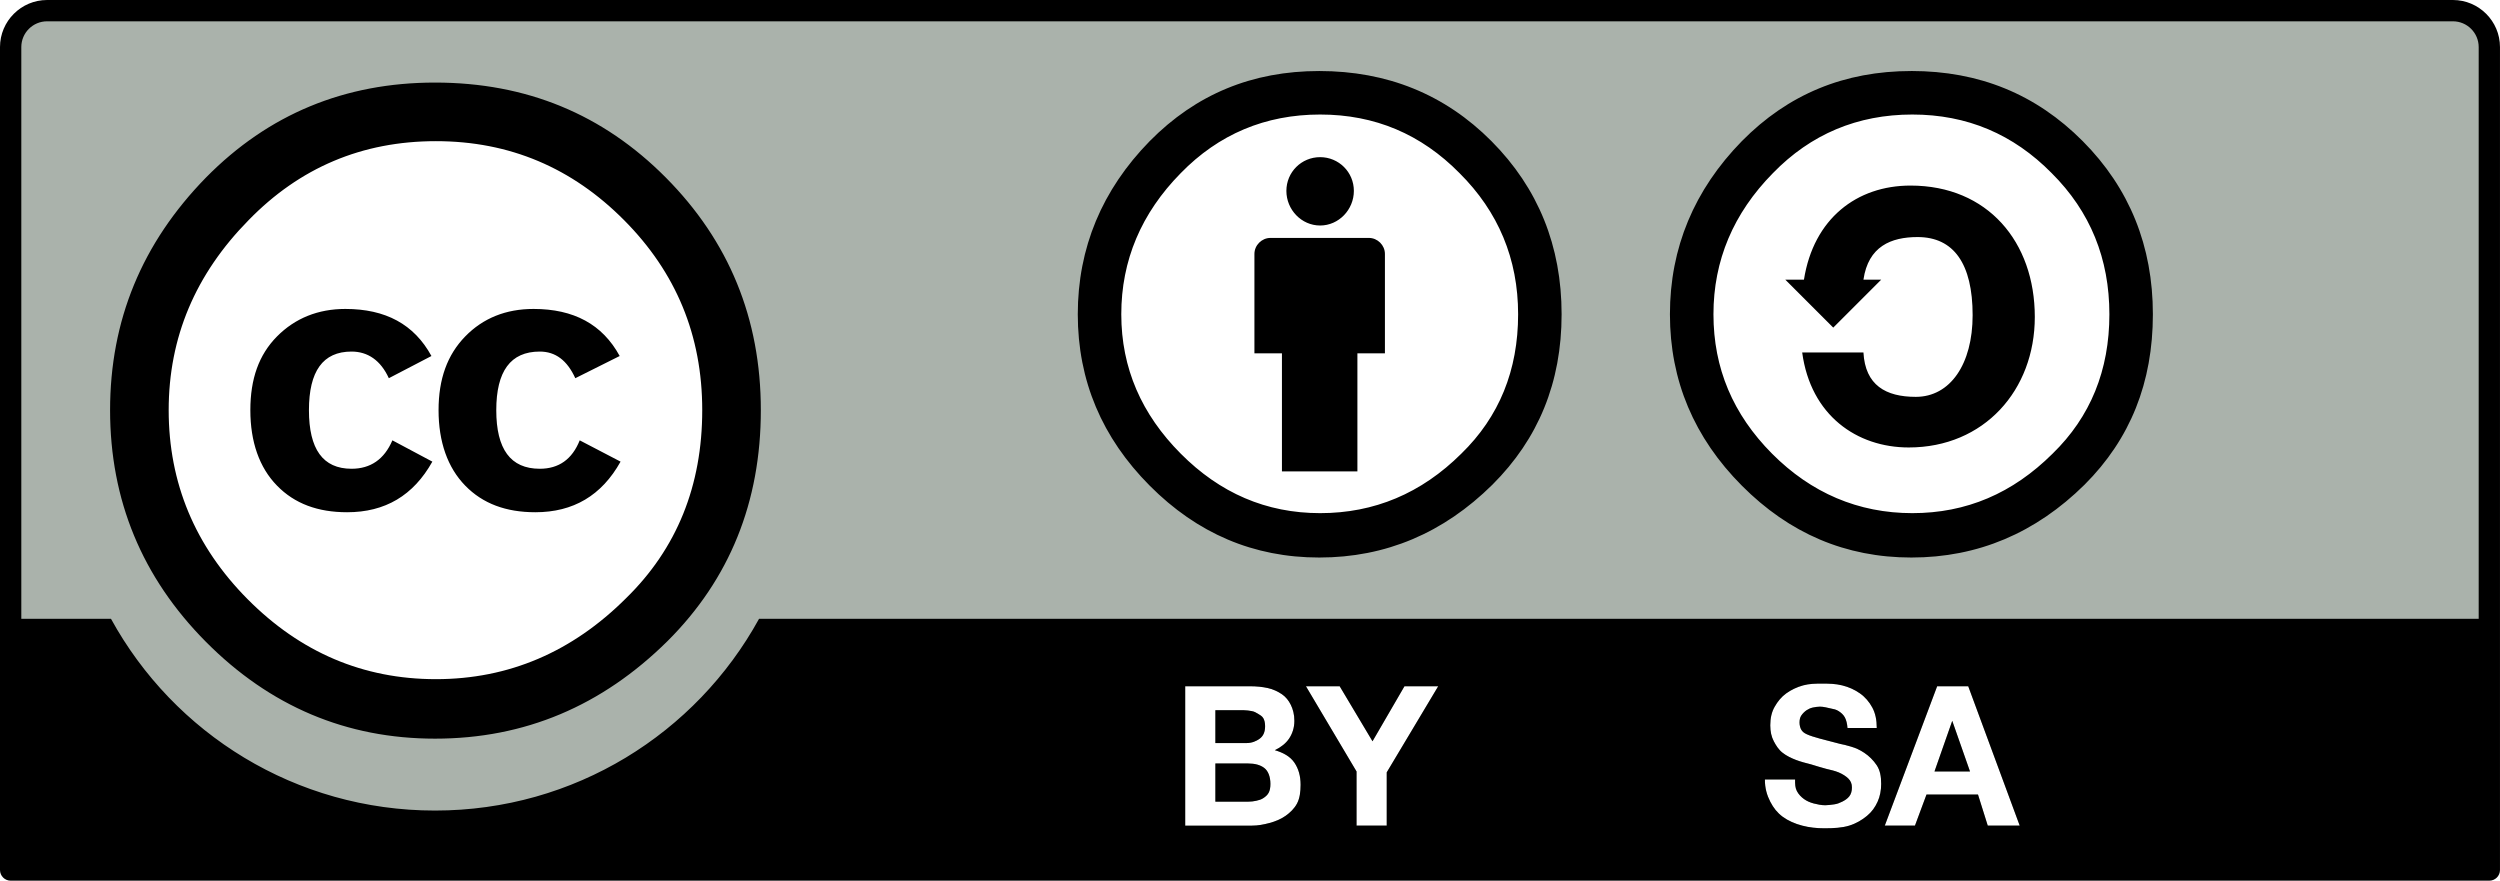
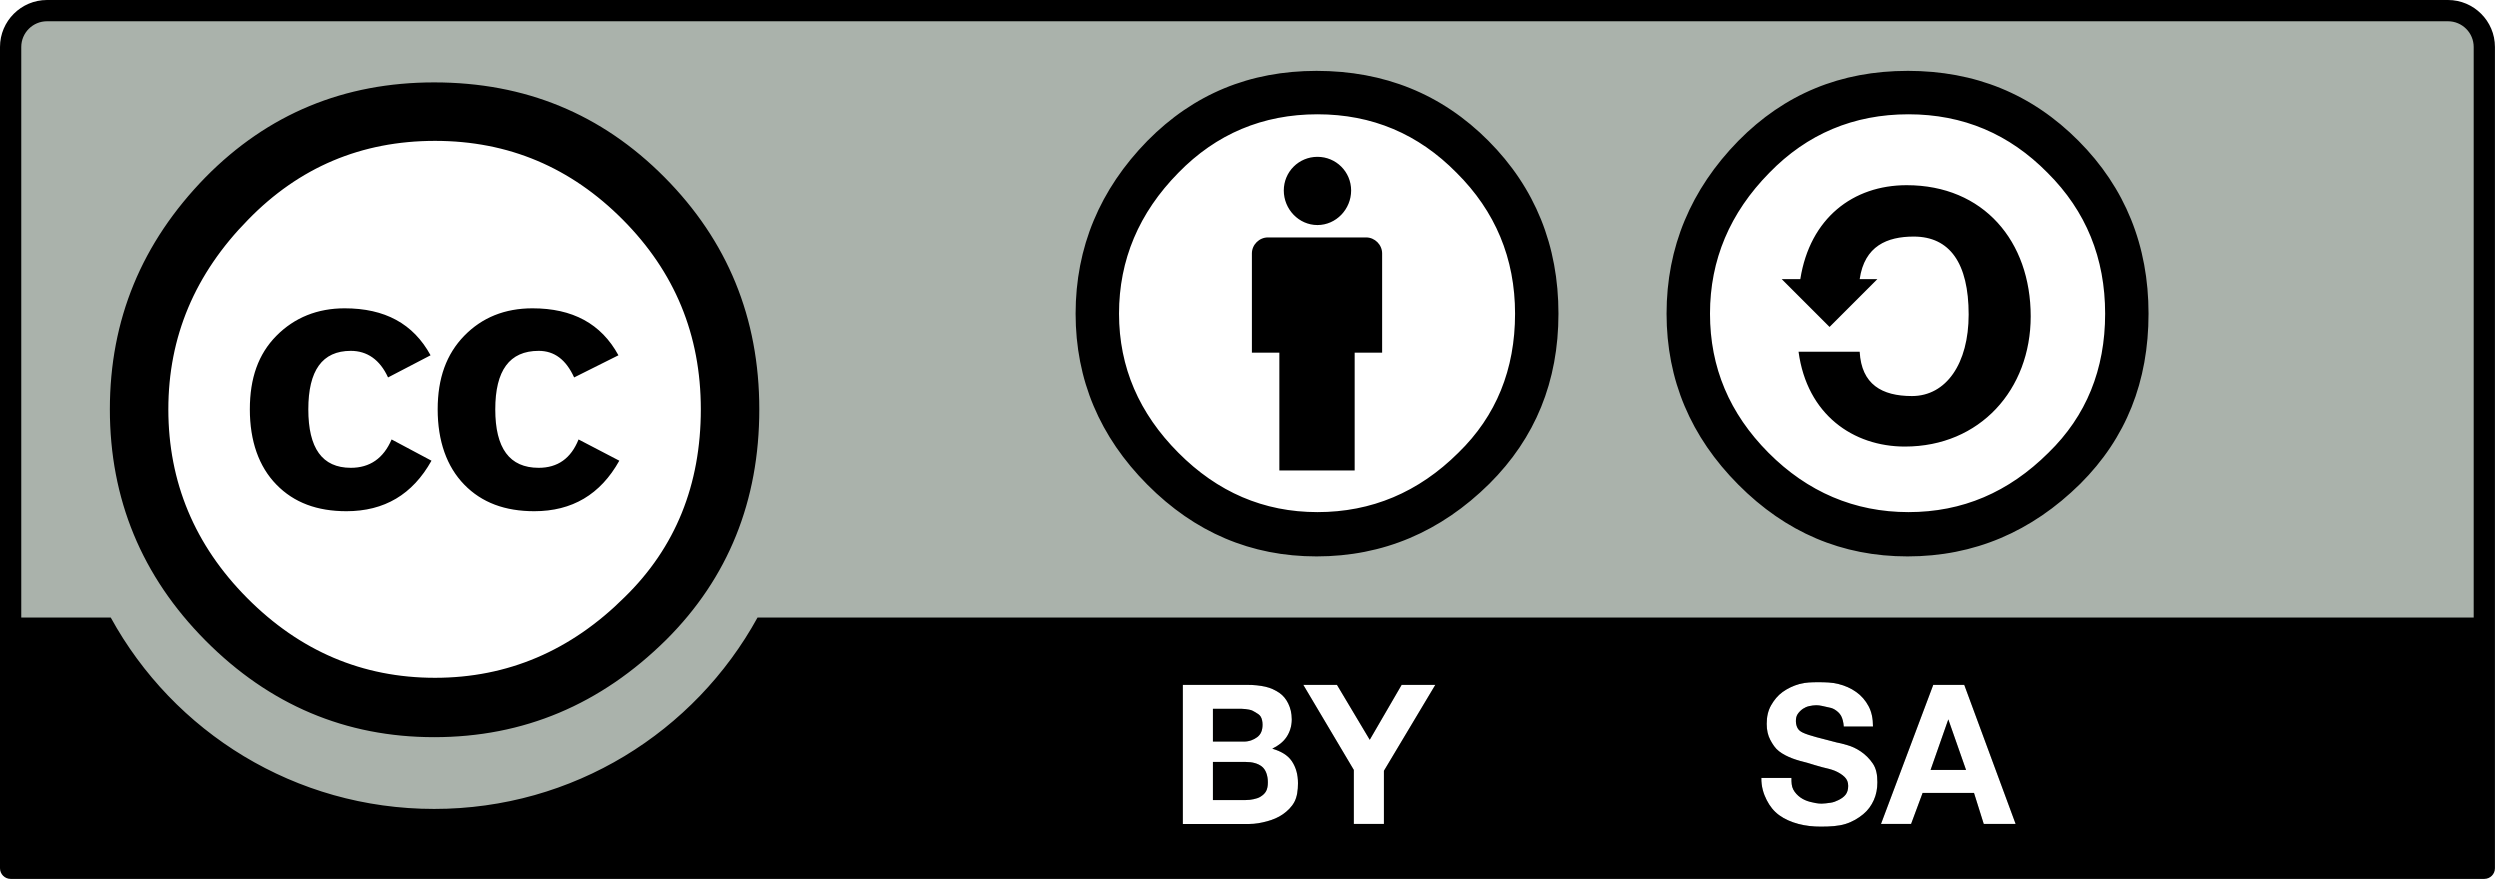
- <svg xmlns="http://www.w3.org/2000/svg" version="1.1" width="127.742" height="45" viewBox="0 0 127.742 45" id="svg2">
+ <svg xmlns="http://www.w3.org/2000/svg" version="1.1" width="128" height="45" viewBox="0 0 128 45" id="svg2">
  <description>The contents of this blog are licensed under CC BY-SA unless otherwise stated.</description>
  <defs id="defs16" />
  <path d="m 3.629,0.499 c -2.873,0 -3.039,1.655 -3.039,3.448 l 0,40.146 126.744,0 0.136,-39.965 c 0,-3.638 -1.49,-3.402 -3.175,-3.402 L 3.629,0.499 z m 94.083,4.219 c 6.223,-0.004 11.291,5.033 11.295,11.295 l 0,0.045 c 0.004,6.262 -5.027,11.335 -11.25,11.341 -6.222,0.004 -11.29,-5.078 -11.295,-11.341 -0.003,-6.262 5.027,-11.336 11.25,-11.341 z m -30.257,0.091 c 6.313,0 11.431,5.123 11.431,11.477 0,6.354 -5.118,11.522 -11.431,11.522 -6.315,0 -11.431,-5.167 -11.431,-11.522 C 56.022,9.932 61.14,4.808 67.455,4.808 z M 22.228,6.351 C 30.244,6.345 36.738,12.891 36.744,20.958 36.748,29.024 30.244,35.604 22.228,35.61 14.212,35.614 7.718,29.07 7.712,21.003 l 0,-0.045 C 7.707,12.89 14.211,6.355 22.228,6.351 z M 93.085,34.929 c 0.369,0 0.705,0.006 1.043,0.091 0.337,0.083 0.645,0.222 0.907,0.408 0.264,0.184 0.481,0.437 0.635,0.726 0.155,0.287 0.227,0.631 0.227,1.043 l -1.497,0 c -0.013,-0.212 -0.062,-0.406 -0.136,-0.544 -0.077,-0.139 -0.193,-0.238 -0.318,-0.318 -0.125,-0.08 -0.247,-0.106 -0.408,-0.136 -0.16,-0.033 -0.354,-0.091 -0.544,-0.091 -0.125,0 -0.238,0.021 -0.363,0.045 -0.125,0.028 -0.217,0.071 -0.318,0.136 -0.102,0.068 -0.207,0.173 -0.272,0.272 -0.065,0.099 -0.091,0.21 -0.091,0.363 0,0.139 0.04,0.279 0.091,0.363 0.054,0.089 0.118,0.154 0.272,0.227 0.154,0.073 0.409,0.154 0.68,0.227 0.273,0.071 0.605,0.159 1.043,0.272 0.134,0.026 0.312,0.065 0.544,0.136 0.234,0.068 0.45,0.164 0.68,0.318 0.231,0.152 0.467,0.38 0.635,0.635 0.167,0.255 0.227,0.555 0.227,0.953 0,0.327 -0.057,0.63 -0.181,0.907 -0.125,0.279 -0.298,0.524 -0.544,0.726 -0.248,0.205 -0.543,0.386 -0.907,0.499 -0.366,0.113 -0.791,0.136 -1.27,0.136 -0.389,0 -0.768,-0.039 -1.134,-0.136 C 91.722,42.093 91.369,41.939 91.089,41.734 90.81,41.526 90.618,41.282 90.454,40.963 90.29,40.645 90.174,40.266 90.181,39.829 l 1.542,0 c -0.002,0.24 0.005,0.424 0.091,0.59 0.086,0.167 0.222,0.307 0.363,0.408 0.142,0.103 0.309,0.177 0.499,0.227 0.193,0.049 0.386,0.091 0.59,0.091 0.138,0 0.295,-0.024 0.454,-0.045 0.158,-0.022 0.269,-0.069 0.408,-0.136 0.136,-0.067 0.273,-0.156 0.363,-0.272 0.093,-0.116 0.136,-0.274 0.136,-0.454 0,-0.192 -0.06,-0.333 -0.181,-0.454 -0.12,-0.12 -0.303,-0.236 -0.499,-0.318 -0.197,-0.08 -0.387,-0.122 -0.635,-0.181 -0.251,-0.061 -0.517,-0.154 -0.771,-0.227 -0.264,-0.067 -0.52,-0.132 -0.771,-0.227 -0.248,-0.096 -0.483,-0.209 -0.68,-0.363 -0.199,-0.151 -0.332,-0.36 -0.454,-0.59 -0.12,-0.229 -0.181,-0.493 -0.181,-0.817 0,-0.366 0.071,-0.684 0.227,-0.953 0.152,-0.267 0.34,-0.5 0.59,-0.68 0.25,-0.179 0.545,-0.321 0.862,-0.408 0.315,-0.086 0.639,-0.091 0.953,-0.091 z m -32.525,0.136 3.311,0 c 0.335,0 0.63,0.031 0.907,0.091 0.277,0.06 0.527,0.183 0.726,0.318 0.197,0.136 0.345,0.321 0.454,0.544 0.109,0.225 0.181,0.487 0.181,0.817 0,0.359 -0.11,0.668 -0.272,0.907 -0.16,0.238 -0.411,0.439 -0.726,0.59 0.435,0.128 0.782,0.32 0.998,0.635 0.215,0.316 0.318,0.691 0.318,1.134 0,0.357 -0.044,0.69 -0.181,0.953 -0.138,0.261 -0.355,0.47 -0.59,0.635 -0.234,0.165 -0.517,0.283 -0.817,0.363 -0.3,0.08 -0.589,0.136 -0.907,0.136 l -3.402,0 0,-7.122 z m 6.169,0 1.724,0 1.678,2.812 1.633,-2.812 1.724,0 -2.631,4.4 0,2.722 -1.542,0 0,-2.767 -2.586,-4.355 z m 32.253,0 1.588,0 2.631,7.122 -1.633,0 -0.499,-1.588 -2.631,0 -0.59,1.588 -1.542,0 2.676,-7.122 z m -36.88,1.225 0,1.678 1.588,0 c 0.277,0 0.502,-0.096 0.68,-0.227 0.179,-0.134 0.272,-0.338 0.272,-0.635 0,-0.165 -0.031,-0.304 -0.091,-0.408 -0.06,-0.105 -0.172,-0.167 -0.272,-0.227 -0.1,-0.06 -0.188,-0.113 -0.318,-0.136 -0.129,-0.023 -0.27,-0.045 -0.408,-0.045 l -1.452,0 z m 37.651,0.544 -0.907,2.586 1.815,0 -0.907,-2.586 z m -37.651,2.177 0,1.951 1.678,0 c 0.152,0 0.27,-0.016 0.408,-0.045 0.138,-0.03 0.258,-0.065 0.363,-0.136 0.106,-0.068 0.208,-0.153 0.272,-0.272 0.064,-0.119 0.091,-0.268 0.091,-0.454 0,-0.363 -0.113,-0.663 -0.318,-0.817 C 64.392,39.084 64.116,39.012 63.78,39.012 l -1.678,0 z" id="path6" style="fill:#aab2ab;fill-opacity:1" />
  <path d="M 2.404,0 C 1.086,0 0,1.077 0,2.404 L 0,44.456 C 0,44.756 0.247,45 0.544,45 l 126.653,0 c 0.298,0 0.544,-0.244 0.544,-0.544 l 0,-42.051 C 127.742,1.077 126.656,0 125.338,0 L 2.404,0 z m 0,1.089 122.933,0 c 0.723,0 1.316,0.588 1.316,1.316 l 0,29.214 -87.868,0 c -3.221,5.862 -9.434,9.798 -16.557,9.798 -7.125,0 -13.339,-3.932 -16.557,-9.798 l -4.582,0 0,-29.214 c 0,-0.727 0.593,-1.316 1.316,-1.316 z m 65.005,2.54 c -3.419,0 -6.295,1.183 -8.664,3.584 -2.431,2.484 -3.674,5.45 -3.674,8.846 0,3.395 1.243,6.312 3.674,8.755 2.43,2.443 5.307,3.674 8.664,3.674 3.4,0 6.353,-1.255 8.846,-3.72 2.35,-2.339 3.538,-5.23 3.538,-8.71 0,-3.48 -1.193,-6.443 -3.584,-8.846 C 73.822,4.812 70.871,3.629 67.409,3.629 z m 30.257,0 c -3.419,0 -6.297,1.183 -8.664,3.584 -2.431,2.485 -3.674,5.449 -3.674,8.846 0,3.397 1.243,6.312 3.674,8.755 2.43,2.443 5.308,3.674 8.664,3.674 3.4,0 6.352,-1.256 8.846,-3.72 2.346,-2.339 3.493,-5.232 3.493,-8.71 0,-3.478 -1.193,-6.443 -3.584,-8.846 -2.388,-2.401 -5.293,-3.584 -8.755,-3.584 z M 22.228,4.219 c -4.606,0 -8.513,1.614 -11.704,4.854 C 7.249,12.424 5.625,16.376 5.625,20.958 c 0,4.581 1.624,8.543 4.899,11.84 3.273,3.295 7.18,4.945 11.704,4.945 4.578,0 8.527,-1.667 11.885,-4.99 3.165,-3.156 4.763,-7.101 4.763,-11.794 0,-4.693 -1.636,-8.645 -4.854,-11.885 C 30.804,5.833 26.89,4.219 22.228,4.219 z m 45.227,1.633 c 2.802,0 5.165,1.007 7.122,2.994 1.979,1.967 2.994,4.378 2.994,7.213 0,2.857 -0.965,5.238 -2.903,7.122 -2.04,2.029 -4.452,3.039 -7.213,3.039 -2.76,0 -5.125,-1.03 -7.122,-3.039 -1.999,-2.008 -3.039,-4.367 -3.039,-7.122 0,-2.752 1.02,-5.163 3.039,-7.213 1.936,-1.987 4.32,-2.994 7.122,-2.994 z m 30.257,0 c 2.802,0 5.164,1.007 7.122,2.994 1.976,1.967 2.949,4.376 2.949,7.213 0,2.857 -0.965,5.238 -2.903,7.122 -2.04,2.028 -4.406,3.039 -7.167,3.039 -2.76,0 -5.17,-1.032 -7.167,-3.039 -1.997,-2.009 -2.994,-4.368 -2.994,-7.122 0,-2.754 1.02,-5.163 3.039,-7.213 1.934,-1.99 4.32,-2.994 7.122,-2.994 z M 22.273,7.213 c 3.776,0 6.966,1.369 9.617,4.037 2.651,2.668 3.992,5.881 3.992,9.708 0,3.855 -1.293,7.074 -3.901,9.617 -2.748,2.739 -5.987,4.128 -9.708,4.128 -3.72,0 -6.924,-1.373 -9.617,-4.083 -2.693,-2.71 -4.037,-5.945 -4.037,-9.662 0,-3.716 1.361,-6.942 4.083,-9.708 2.609,-2.681 5.796,-4.037 9.572,-4.037 z m 45.181,0.817 c -0.954,0 -1.724,0.764 -1.724,1.724 0,0.96 0.77,1.769 1.724,1.769 0.952,0 1.724,-0.81 1.724,-1.769 0,-0.96 -0.772,-1.724 -1.724,-1.724 z m 30.166,1.452 c -2.739,0 -4.95,1.683 -5.444,4.808 l -0.953,0 2.45,2.45 2.45,-2.45 -0.907,0 c 0.247,-1.701 1.411,-2.177 2.767,-2.177 1.846,0 2.812,1.362 2.812,3.992 0,2.507 -1.148,4.173 -2.903,4.173 -1.539,0 -2.585,-0.597 -2.676,-2.268 l -3.13,0 c 0.433,3.218 2.796,4.854 5.444,4.854 3.848,0 6.442,-2.923 6.442,-6.668 0,-3.838 -2.408,-6.714 -6.351,-6.714 z M 64.914,12.157 c -0.44,0 -0.817,0.372 -0.817,0.817 l 0,5.081 1.406,0 0,6.033 3.856,0 0,-6.033 1.406,0 0,-5.081 c 0,-0.444 -0.375,-0.817 -0.817,-0.817 l -5.035,0 z M 17.646,15.786 c -1.385,0 -2.565,0.469 -3.493,1.406 -0.928,0.938 -1.361,2.17 -1.361,3.765 0,1.621 0.459,2.933 1.361,3.856 0.9,0.925 2.089,1.361 3.584,1.361 1.939,0 3.385,-0.852 4.355,-2.586 L 20.05,22.5 c -0.415,0.971 -1.118,1.452 -2.087,1.452 -1.468,0 -2.177,-1.005 -2.177,-2.994 0,-1.987 0.71,-2.994 2.177,-2.994 0.83,0 1.489,0.449 1.905,1.361 l 2.177,-1.134 C 21.159,16.566 19.697,15.786 17.646,15.786 z m 9.617,0 c -1.411,0 -2.581,0.469 -3.493,1.406 -0.913,0.938 -1.361,2.17 -1.361,3.765 0,1.621 0.462,2.933 1.361,3.856 0.9,0.925 2.09,1.361 3.584,1.361 1.936,0 3.387,-0.852 4.355,-2.586 L 29.622,22.5 c -0.388,0.971 -1.07,1.452 -2.041,1.452 -1.497,0 -2.223,-1.005 -2.223,-2.994 0,-1.987 0.726,-2.994 2.223,-2.994 0.804,0 1.398,0.449 1.815,1.361 l 2.268,-1.134 C 30.779,16.566 29.31,15.786 27.263,15.786 z m 65.822,19.143 c 0.369,0 0.705,0.006 1.043,0.091 0.337,0.083 0.645,0.222 0.907,0.408 0.264,0.184 0.481,0.437 0.635,0.726 0.155,0.287 0.227,0.631 0.227,1.043 l -1.497,0 c -0.013,-0.212 -0.062,-0.406 -0.136,-0.544 -0.077,-0.139 -0.193,-0.238 -0.318,-0.318 -0.125,-0.08 -0.247,-0.106 -0.408,-0.136 -0.16,-0.033 -0.354,-0.091 -0.544,-0.091 -0.125,0 -0.238,0.021 -0.363,0.045 -0.125,0.028 -0.217,0.071 -0.318,0.136 -0.102,0.068 -0.207,0.173 -0.272,0.272 -0.065,0.099 -0.091,0.21 -0.091,0.363 0,0.139 0.04,0.279 0.091,0.363 0.054,0.089 0.118,0.154 0.272,0.227 0.154,0.073 0.409,0.154 0.68,0.227 0.273,0.071 0.605,0.159 1.043,0.272 0.134,0.026 0.312,0.065 0.544,0.136 0.234,0.068 0.45,0.164 0.68,0.318 0.231,0.152 0.467,0.38 0.635,0.635 0.167,0.255 0.227,0.555 0.227,0.953 0,0.327 -0.057,0.63 -0.181,0.907 -0.125,0.279 -0.298,0.524 -0.544,0.726 -0.248,0.205 -0.543,0.386 -0.907,0.499 -0.366,0.113 -0.791,0.136 -1.27,0.136 -0.389,0 -0.768,-0.039 -1.134,-0.136 C 91.722,42.093 91.369,41.939 91.089,41.734 90.81,41.526 90.618,41.282 90.454,40.963 90.29,40.645 90.174,40.266 90.181,39.829 l 1.542,0 c -0.002,0.24 0.005,0.424 0.091,0.59 0.086,0.167 0.222,0.307 0.363,0.408 0.142,0.103 0.309,0.177 0.499,0.227 0.193,0.049 0.386,0.091 0.59,0.091 0.138,0 0.295,-0.024 0.454,-0.045 0.158,-0.022 0.269,-0.069 0.408,-0.136 0.136,-0.067 0.273,-0.156 0.363,-0.272 0.093,-0.116 0.136,-0.274 0.136,-0.454 0,-0.192 -0.06,-0.333 -0.181,-0.454 -0.12,-0.12 -0.303,-0.236 -0.499,-0.318 -0.197,-0.08 -0.387,-0.122 -0.635,-0.181 -0.251,-0.061 -0.517,-0.154 -0.771,-0.227 -0.264,-0.067 -0.52,-0.132 -0.771,-0.227 -0.248,-0.096 -0.483,-0.209 -0.68,-0.363 -0.199,-0.151 -0.332,-0.36 -0.454,-0.59 -0.12,-0.229 -0.181,-0.493 -0.181,-0.817 0,-0.366 0.071,-0.684 0.227,-0.953 0.152,-0.267 0.34,-0.5 0.59,-0.68 0.25,-0.179 0.545,-0.321 0.862,-0.408 0.315,-0.086 0.639,-0.091 0.953,-0.091 z m -32.525,0.136 3.311,0 c 0.335,0 0.63,0.031 0.907,0.091 0.277,0.06 0.527,0.183 0.726,0.318 0.197,0.136 0.345,0.321 0.454,0.544 0.109,0.225 0.181,0.487 0.181,0.817 0,0.359 -0.11,0.668 -0.272,0.907 -0.16,0.238 -0.411,0.439 -0.726,0.59 0.435,0.128 0.782,0.32 0.998,0.635 0.215,0.316 0.318,0.691 0.318,1.134 0,0.357 -0.044,0.69 -0.181,0.953 -0.138,0.261 -0.355,0.47 -0.59,0.635 -0.234,0.165 -0.517,0.283 -0.817,0.363 -0.3,0.08 -0.589,0.136 -0.907,0.136 l -3.402,0 0,-7.122 z m 6.169,0 1.724,0 1.678,2.812 1.633,-2.812 1.724,0 -2.631,4.4 0,2.722 -1.542,0 0,-2.767 -2.586,-4.355 z m 32.253,0 1.588,0 2.631,7.122 -1.633,0 -0.499,-1.588 -2.631,0 -0.59,1.588 -1.542,0 2.676,-7.122 z m -36.88,1.225 0,1.678 1.588,0 c 0.277,0 0.502,-0.096 0.68,-0.227 0.179,-0.134 0.272,-0.338 0.272,-0.635 0,-0.165 -0.031,-0.304 -0.091,-0.408 -0.06,-0.105 -0.172,-0.167 -0.272,-0.227 -0.1,-0.06 -0.188,-0.113 -0.318,-0.136 -0.129,-0.023 -0.27,-0.045 -0.408,-0.045 l -1.452,0 z m 37.651,0.544 -0.907,2.586 1.815,0 -0.907,-2.586 z m -37.651,2.177 0,1.951 1.678,0 c 0.152,0 0.27,-0.016 0.408,-0.045 0.138,-0.03 0.258,-0.065 0.363,-0.136 0.106,-0.068 0.208,-0.153 0.272,-0.272 0.064,-0.119 0.091,-0.268 0.091,-0.454 0,-0.363 -0.113,-0.663 -0.318,-0.817 C 64.392,39.084 64.116,39.012 63.78,39.012 l -1.678,0 z" id="path10" />
</svg>
